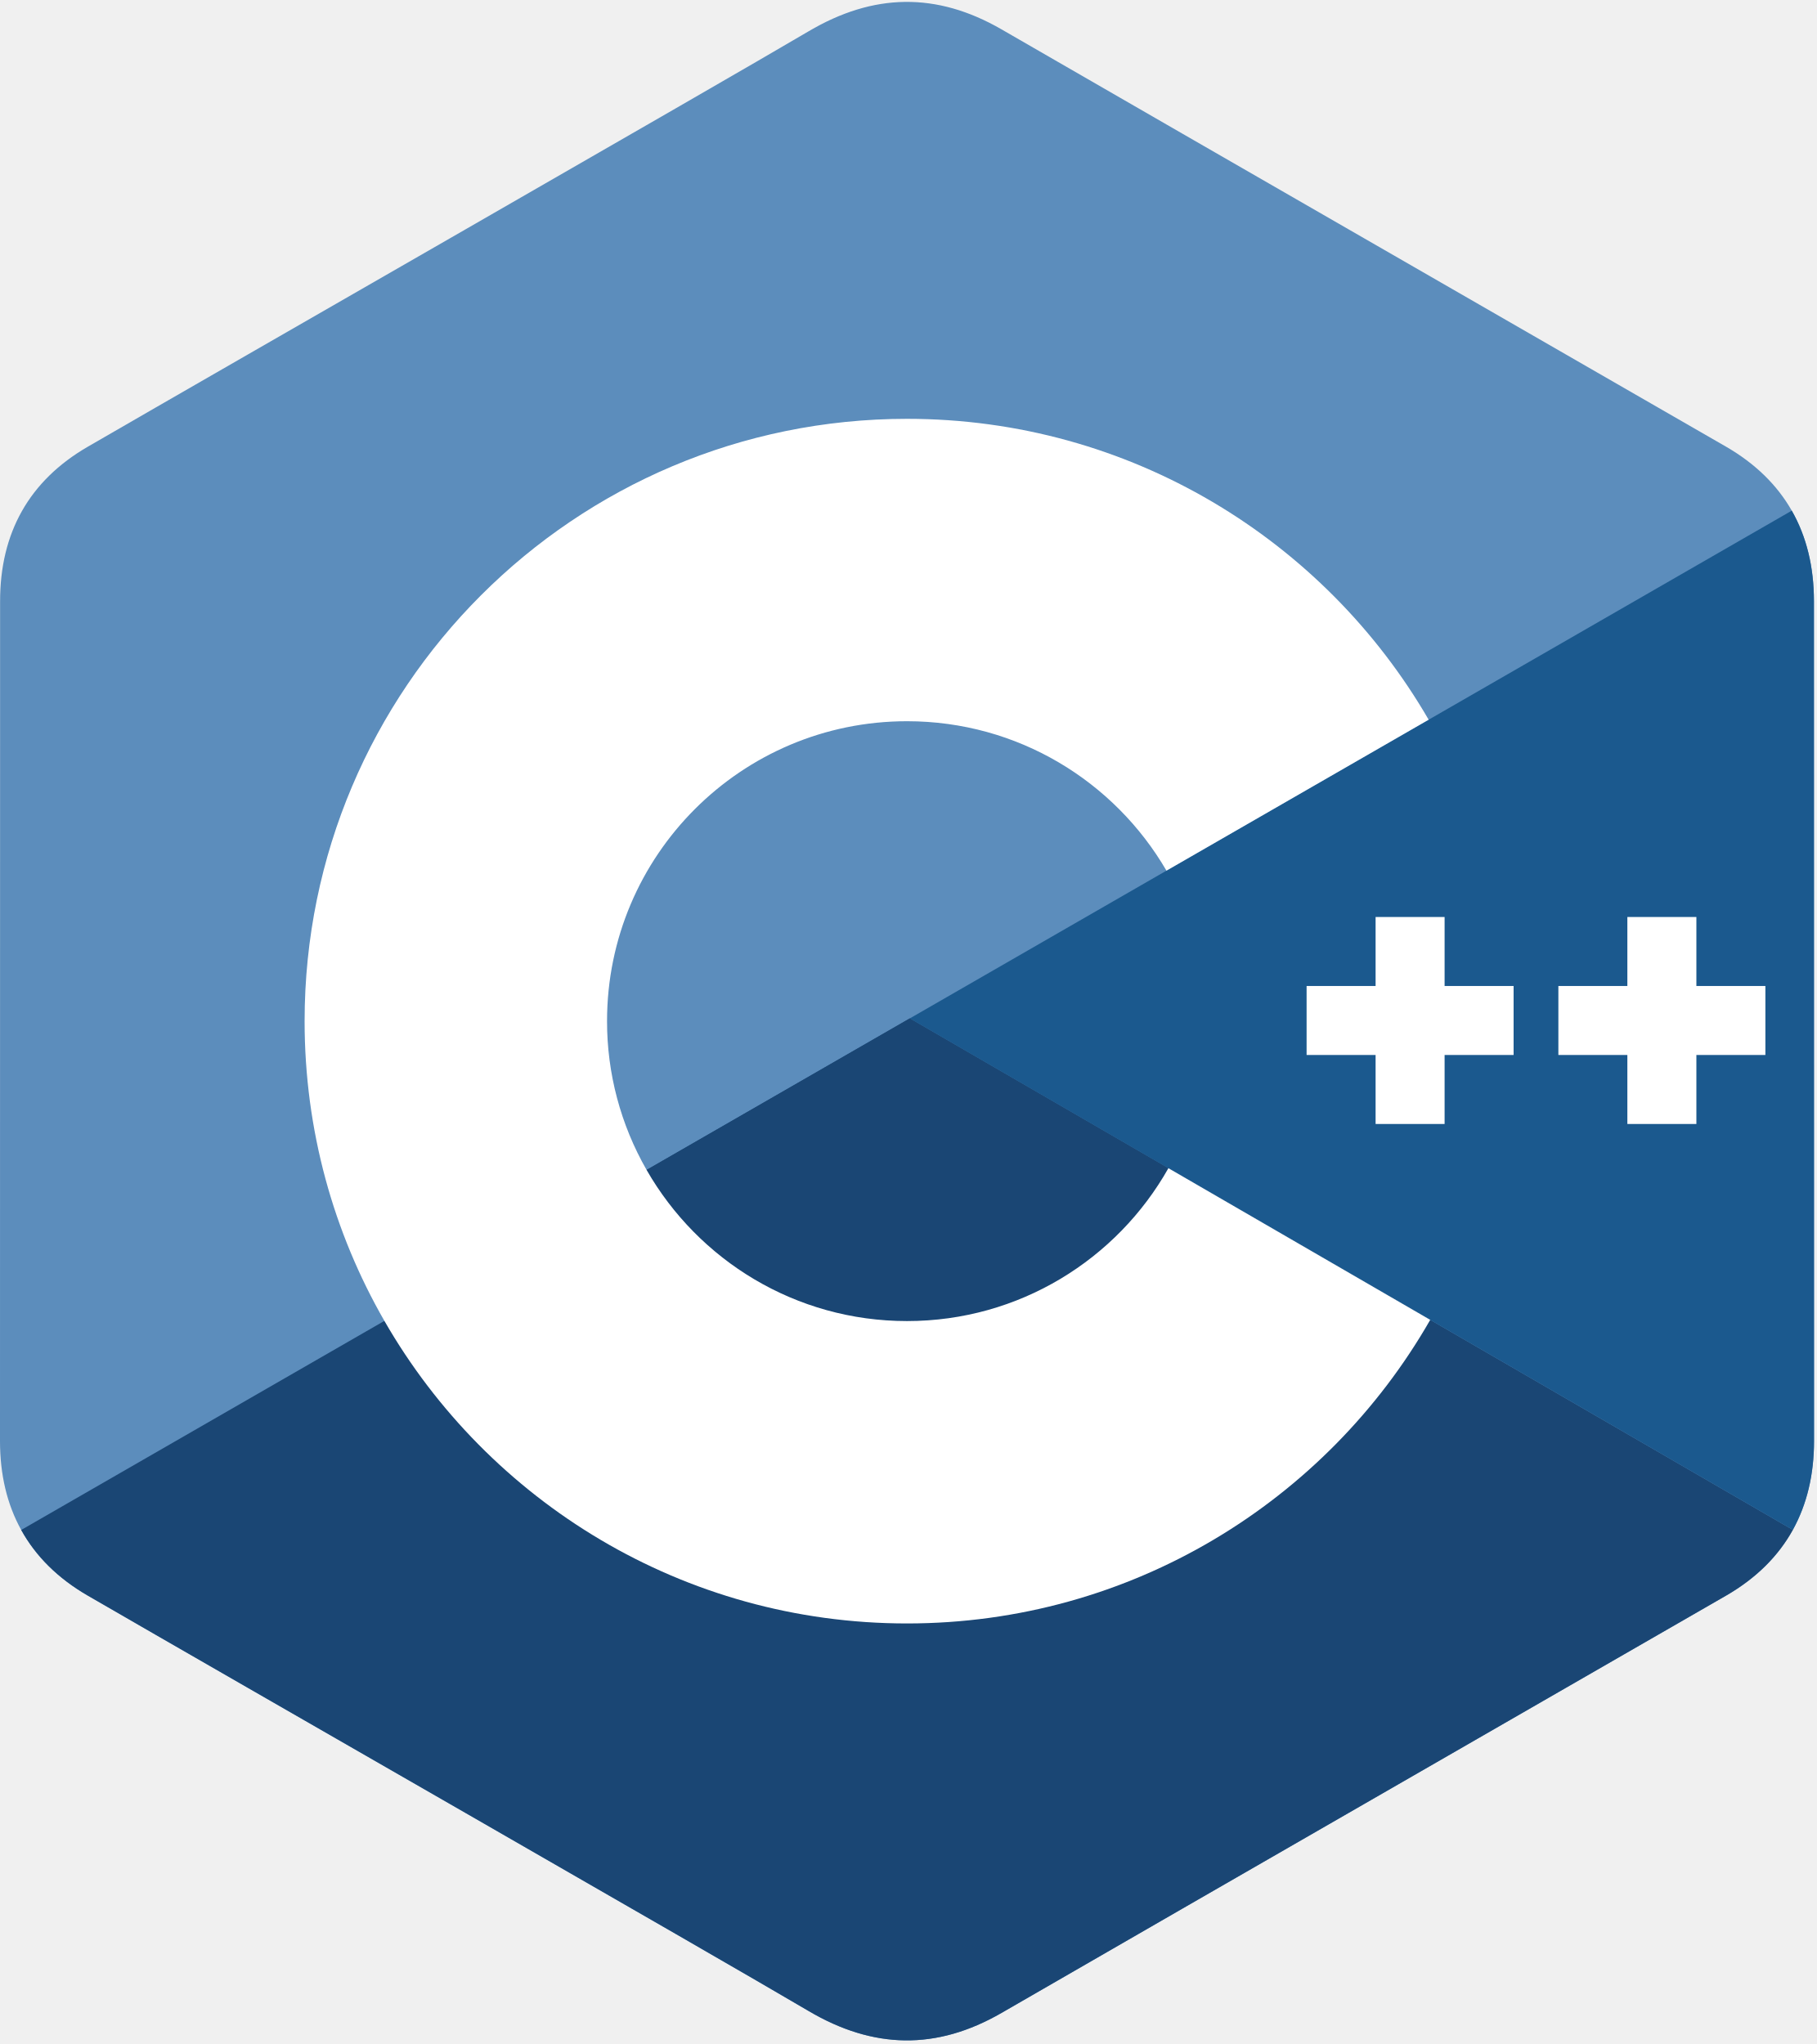
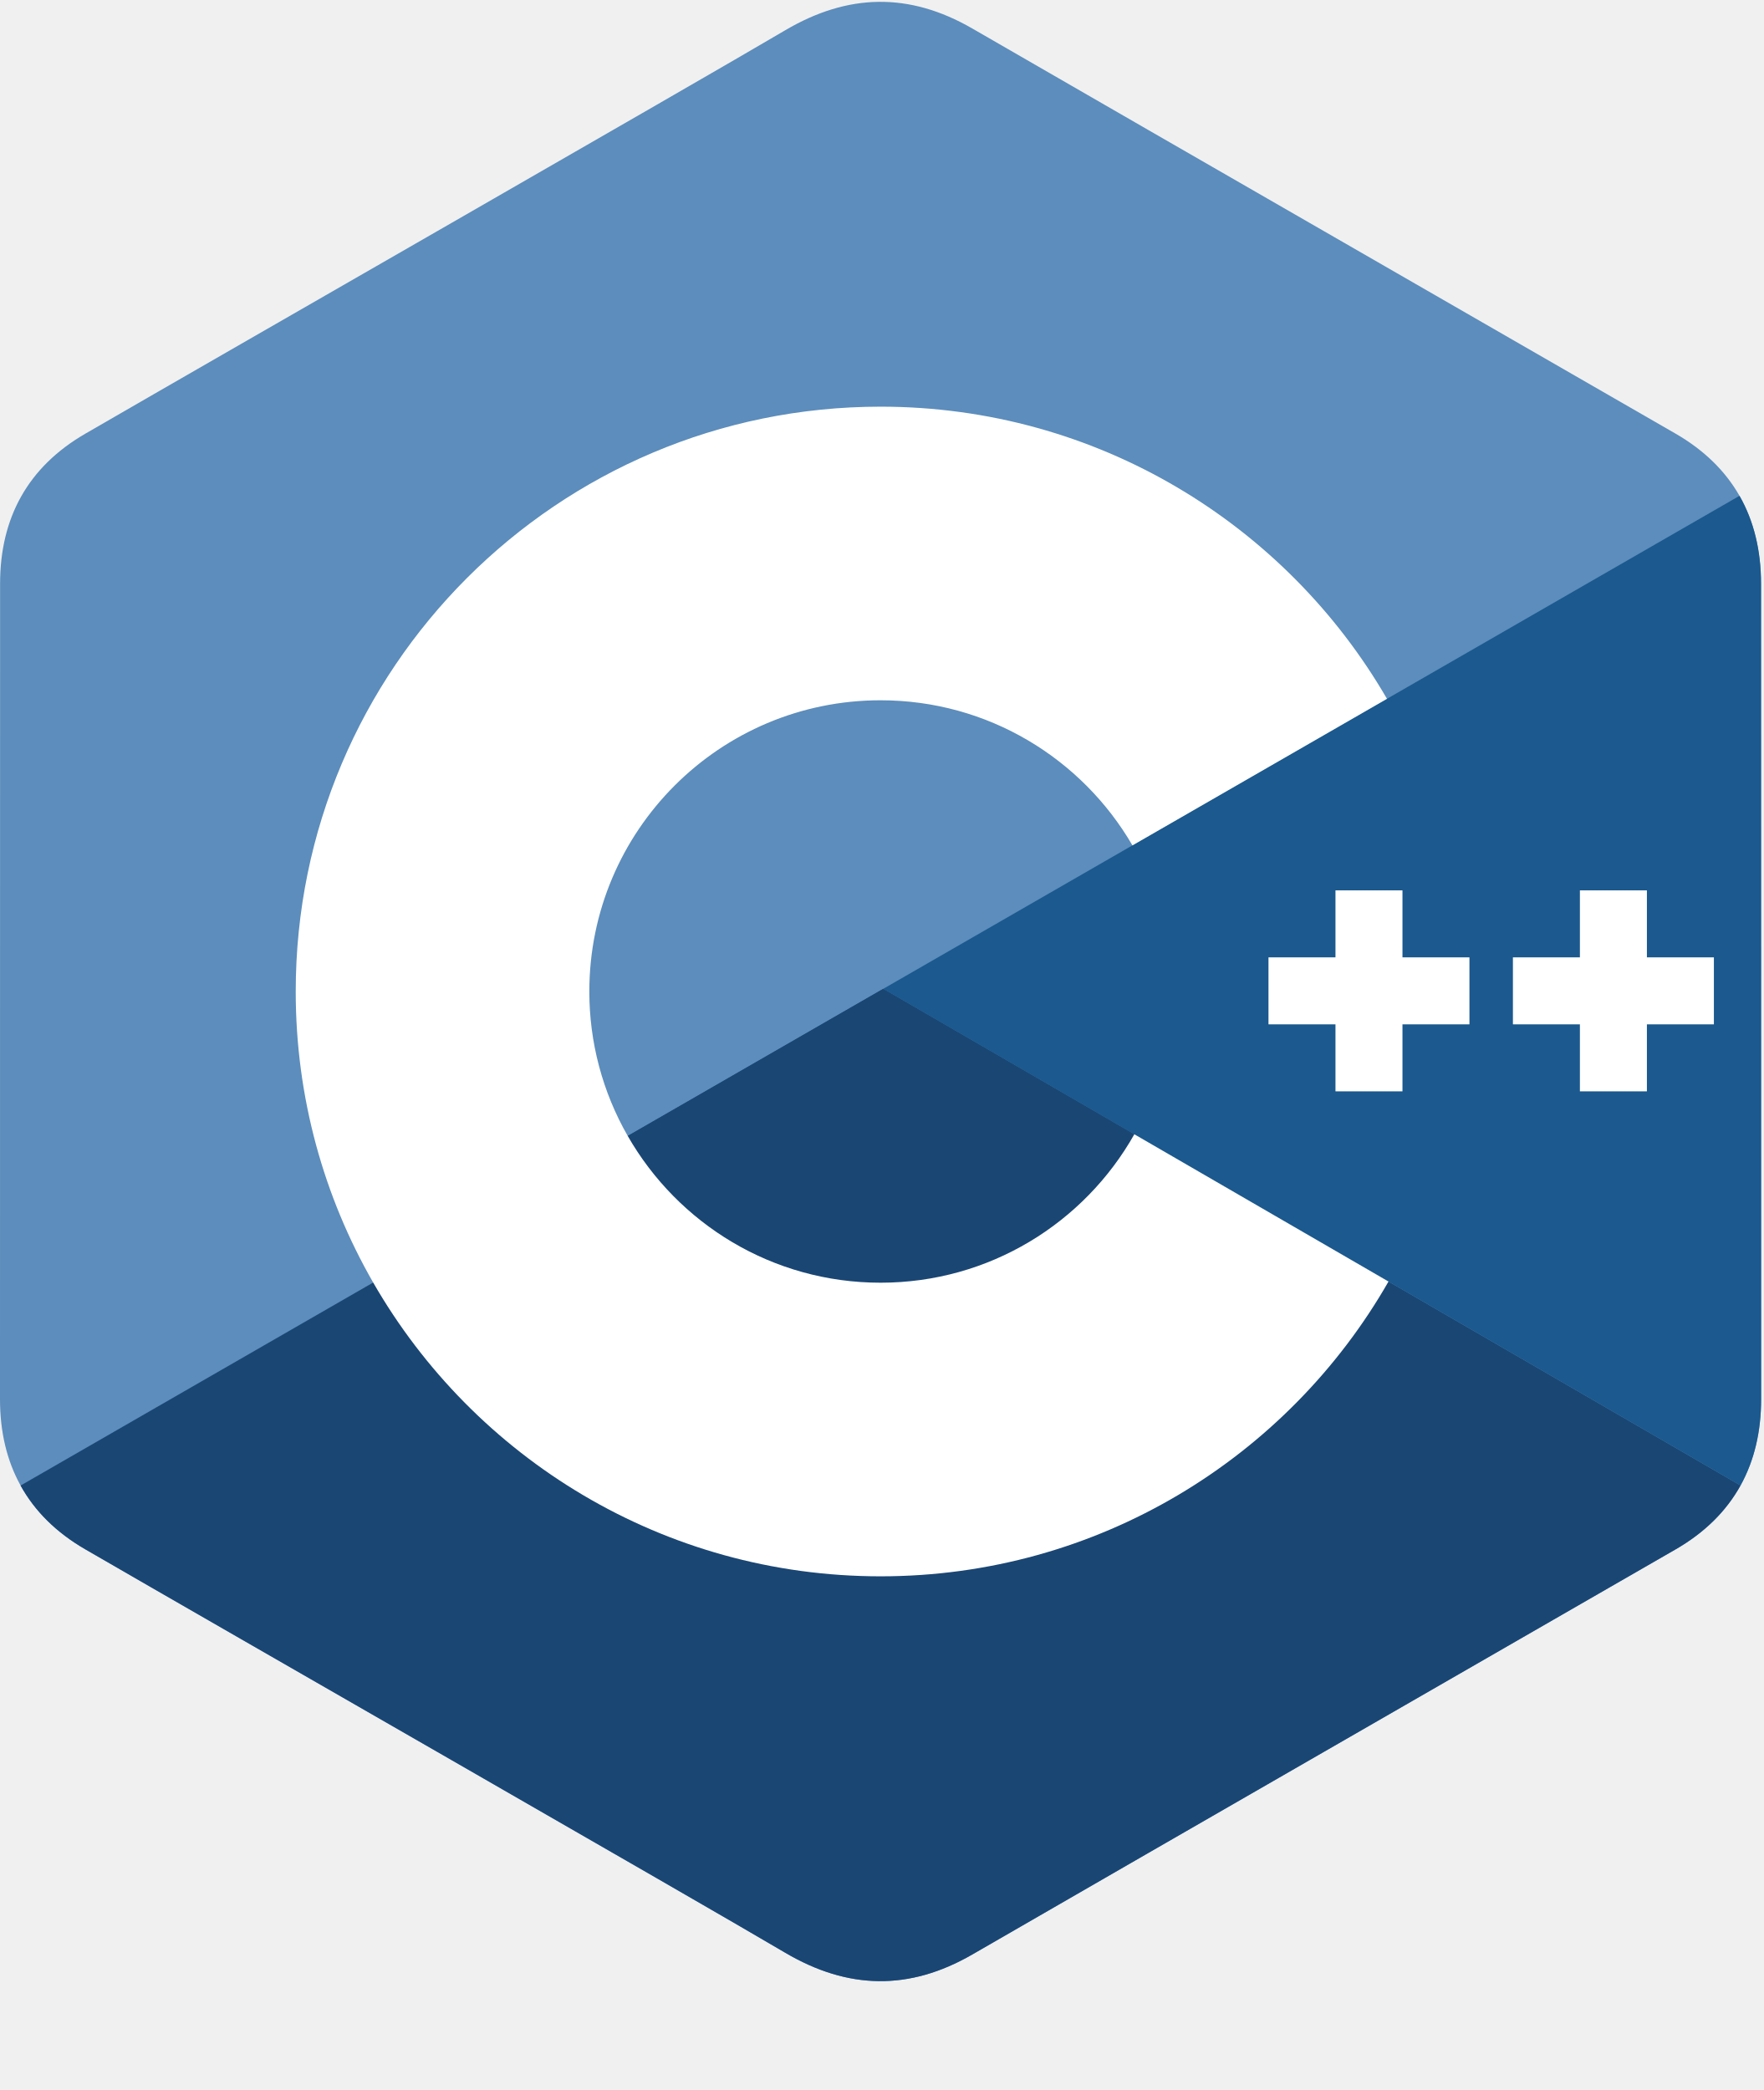
- <svg xmlns="http://www.w3.org/2000/svg" width="2222" height="2500" viewBox="0 0 256 288" preserveAspectRatio="xMinYMin meet">
+ <svg xmlns="http://www.w3.org/2000/svg" width="211" height="250" viewBox="0 0 256 288" preserveAspectRatio="xMinYMin meet">
  <path d="M255.569 84.72c-.002-4.83-1.035-9.098-3.124-12.761-2.052-3.602-5.125-6.621-9.247-9.008-34.025-19.619-68.083-39.178-102.097-58.817-9.17-5.294-18.061-5.101-27.163.269C100.395 12.39 32.59 51.237 12.385 62.94 4.064 67.757.015 75.129.013 84.711 0 124.166.013 163.62 0 203.076c.002 4.724.991 8.909 2.988 12.517 2.053 3.711 5.169 6.813 9.386 9.254 20.206 11.703 88.02 50.547 101.56 58.536 9.106 5.373 17.997 5.565 27.17.269 34.015-19.64 68.075-39.198 102.105-58.817 4.217-2.44 7.333-5.544 9.386-9.252 1.994-3.608 2.985-7.793 2.987-12.518 0 0 0-78.889-.013-118.345" fill="#5C8DBC" />
  <path d="M128.182 143.509L2.988 215.593c2.053 3.711 5.169 6.813 9.386 9.254 20.206 11.703 88.02 50.547 101.56 58.536 9.106 5.373 17.997 5.565 27.17.269 34.015-19.64 68.075-39.198 102.105-58.817 4.217-2.44 7.333-5.544 9.386-9.252l-124.413-72.074" fill="#1A4674" />
  <path d="M91.101 164.861c7.285 12.718 20.98 21.296 36.69 21.296 15.807 0 29.58-8.687 36.828-21.541l-36.437-21.107-37.081 21.352" fill="#1A4674" />
  <path d="M255.569 84.72c-.002-4.83-1.035-9.098-3.124-12.761l-124.263 71.55 124.413 72.074c1.994-3.608 2.985-7.793 2.987-12.518 0 0 0-78.889-.013-118.345" fill="#1B598E" />
  <path d="M248.728 148.661h-9.722v9.724h-9.724v-9.724h-9.721v-9.721h9.721v-9.722h9.724v9.722h9.722v9.721M213.253 148.661h-9.721v9.724h-9.722v-9.724h-9.722v-9.721h9.722v-9.722h9.722v9.722h9.721v9.721" fill="#FFF" />
  <path d="M164.619 164.616c-7.248 12.854-21.021 21.541-36.828 21.541-15.71 0-29.405-8.578-36.69-21.296a42.062 42.062 0 0 1-5.574-20.968c0-23.341 18.923-42.263 42.264-42.263 15.609 0 29.232 8.471 36.553 21.059l36.941-21.272c-14.683-25.346-42.096-42.398-73.494-42.398-46.876 0-84.875 38-84.875 84.874 0 15.378 4.091 29.799 11.241 42.238 14.646 25.48 42.137 42.637 73.634 42.637 31.555 0 59.089-17.226 73.714-42.781l-36.886-21.371" fill="#FFF" />
</svg>
